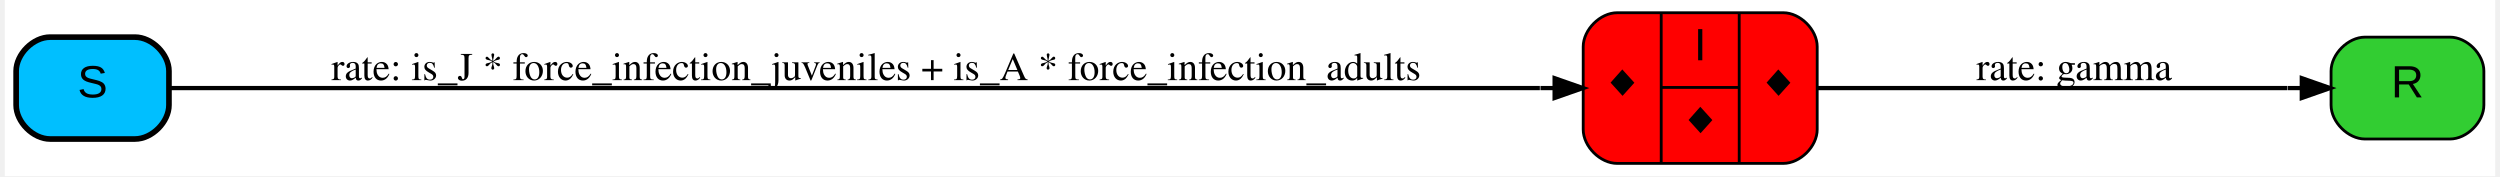
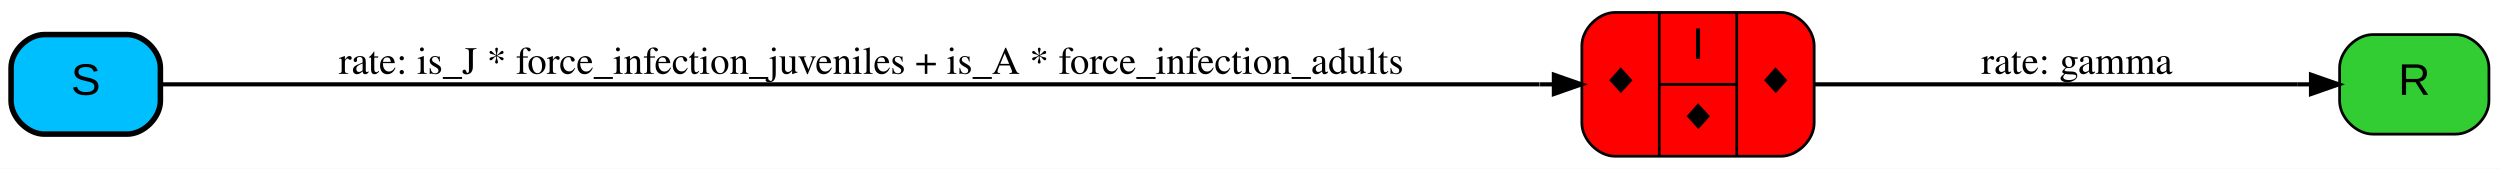
- <svg xmlns="http://www.w3.org/2000/svg" xmlns:xlink="http://www.w3.org/1999/xlink" width="880pt" height="62pt" viewBox="0.00 0.00 880.00 62.24">
-   <g id="graph0" class="graph" transform="scale(1 1) rotate(0) translate(4 58.2422)">
-     <polygon fill="#ffffff" stroke="transparent" points="-4,4 -4,-58.242 876.005,-58.242 876.005,4 -4,4" />
+ <svg xmlns="http://www.w3.org/2000/svg" xmlns:xlink="http://www.w3.org/1999/xlink" width="904pt" height="61pt" viewBox="0.00 0.00 904.00 61.00">
+   <g id="graph0" class="graph" transform="scale(1 1) rotate(0) translate(4 57)">
+     <polygon fill="white" stroke="none" points="-4,4 -4,-57 900,-57 900,4 -4,4" />
    <g id="node1" class="node">
      <g id="a_node1">
        <a xlink:title="S (Susceptible):&#10; suceptible of becoming infected">
-           <path fill="#00bfff" stroke="#000000" stroke-width="2" d="M12,-9.121C12,-9.121 42,-9.121 42,-9.121 48,-9.121 54,-15.121 54,-21.121 54,-21.121 54,-33.121 54,-33.121 54,-39.121 48,-45.121 42,-45.121 42,-45.121 12,-45.121 12,-45.121 6,-45.121 0,-39.121 0,-33.121 0,-33.121 0,-21.121 0,-21.121 0,-15.121 6,-9.121 12,-9.121" />
-           <text text-anchor="middle" x="27" y="-23.821" font-family="Arial" font-size="16.00" fill="#000000">S</text>
+           <path fill="deepskyblue" stroke="black" stroke-width="2" d="M12,-8.5C12,-8.5 42,-8.5 42,-8.5 48,-8.5 54,-14.5 54,-20.5 54,-20.5 54,-32.5 54,-32.5 54,-38.5 48,-44.5 42,-44.5 42,-44.5 12,-44.5 12,-44.5 6,-44.5 0,-38.5 0,-32.5 0,-32.5 0,-20.5 0,-20.5 0,-14.5 6,-8.5 12,-8.5" />
+           <text text-anchor="middle" x="27" y="-22.7" font-family="Arial" font-size="16.00">S</text>
        </a>
      </g>
    </g>
    <g id="node2" class="node">
      <g id="a_node2">
        <a xlink:title="I (Infectious):&#10; infected and able to transmit the disease">
-           <path fill="#ff0000" stroke="#000000" d="M565.741,-.5C565.741,-.5 624.429,-.5 624.429,-.5 630.429,-.5 636.429,-6.5 636.429,-12.5 636.429,-12.5 636.429,-41.742 636.429,-41.742 636.429,-47.742 630.429,-53.742 624.429,-53.742 624.429,-53.742 565.741,-53.742 565.741,-53.742 559.741,-53.742 553.741,-47.742 553.741,-41.742 553.741,-41.742 553.741,-12.5 553.741,-12.5 553.741,-6.5 559.741,-.5 565.741,-.5" />
-           <text text-anchor="middle" x="567.523" y="-23.743" font-family="Arial" font-size="16.00" fill="#000000">◆</text>
-           <polyline fill="none" stroke="#000000" points="581.304,-.5 581.304,-53.742 " />
-           <text text-anchor="middle" x="595.085" y="-36.942" font-family="Arial" font-size="16.00" fill="#000000">I </text>
-           <polyline fill="none" stroke="#000000" points="581.304,-27.344 608.866,-27.344 " />
-           <text text-anchor="middle" x="595.085" y="-10.544" font-family="Arial" font-size="16.00" fill="#000000">◆</text>
-           <polyline fill="none" stroke="#000000" points="608.866,-.5 608.866,-53.742 " />
-           <text text-anchor="middle" x="622.648" y="-23.743" font-family="Arial" font-size="16.00" fill="#000000">◆</text>
+           <path fill="red" stroke="black" d="M580,-0.5C580,-0.5 640,-0.5 640,-0.5 646,-0.5 652,-6.5 652,-12.5 652,-12.5 652,-40.5 652,-40.5 652,-46.5 646,-52.5 640,-52.5 640,-52.5 580,-52.5 580,-52.5 574,-52.5 568,-46.5 568,-40.5 568,-40.5 568,-12.5 568,-12.5 568,-6.5 574,-0.5 580,-0.5" />
+           <text text-anchor="middle" x="582" y="-22.7" font-family="Arial" font-size="16.00">◆</text>
+           <polyline fill="none" stroke="black" points="596,-0.5 596,-52.5" />
+           <text text-anchor="middle" x="610" y="-35.7" font-family="Arial" font-size="16.00">I </text>
+           <polyline fill="none" stroke="black" points="596,-26.5 624,-26.5" />
+           <text text-anchor="middle" x="610" y="-9.7" font-family="Arial" font-size="16.00">◆</text>
+           <polyline fill="none" stroke="black" points="624,-0.5 624,-52.5" />
+           <text text-anchor="middle" x="638" y="-22.7" font-family="Arial" font-size="16.00">◆</text>
        </a>
      </g>
    </g>
    <g id="edge2" class="edge">
-       <path fill="none" stroke="#000000" stroke-width="1.5" d="M54.018,-27.121C141.488,-27.121 418.215,-27.121 538.424,-27.121" />
-       <polygon fill="#000000" stroke="#000000" stroke-width="1.5" points="543.638,-30.621 553.638,-27.121 543.638,-23.621 543.638,-30.621" />
-       <polyline fill="none" stroke="#000000" stroke-width="1.5" points="543.638,-27.121 538.638,-27.121 " />
+       <path fill="none" stroke="black" stroke-width="1.5" d="M54.09,-26.5C142.2,-26.5 429.99,-26.5 552.73,-26.5" />
+       <polygon fill="black" stroke="black" stroke-width="1.5" points="557.88,-30 567.88,-26.5 557.88,-23 557.88,-30" />
+       <polyline fill="none" stroke="black" stroke-width="1.5" points="557.88,-26.5 552.88,-26.5" />
      <g id="a_edge2-label">
        <a xlink:title="rate: is_J * force_infection_juveniles + is_A * force_infection_adults">
-           <text text-anchor="middle" x="303.871" y="-29.921" font-family="Times" font-size="14.00" fill="#000000">rate: is_J * force_infection_juveniles + is_A * force_infection_adults</text>
+           <text text-anchor="middle" x="311" y="-30.3" font-family="Times" font-size="14.00">rate: is_J * force_infection_juveniles + is_A * force_infection_adults</text>
        </a>
      </g>
    </g>
    <g id="node3" class="node">
      <g id="a_node3">
        <a xlink:title="R (Resistant):&#10; recovered and resistant to new infections">
-           <path fill="#32cd32" stroke="#000000" d="M830.005,-9.121C830.005,-9.121 860.005,-9.121 860.005,-9.121 866.005,-9.121 872.005,-15.121 872.005,-21.121 872.005,-21.121 872.005,-33.121 872.005,-33.121 872.005,-39.121 866.005,-45.121 860.005,-45.121 860.005,-45.121 830.005,-45.121 830.005,-45.121 824.005,-45.121 818.005,-39.121 818.005,-33.121 818.005,-33.121 818.005,-21.121 818.005,-21.121 818.005,-15.121 824.005,-9.121 830.005,-9.121" />
-           <text text-anchor="middle" x="845.005" y="-23.821" font-family="Arial" font-size="16.00" fill="#000000">R</text>
+           <path fill="limegreen" stroke="black" d="M854,-8.5C854,-8.5 884,-8.5 884,-8.5 890,-8.5 896,-14.5 896,-20.5 896,-20.5 896,-32.5 896,-32.5 896,-38.5 890,-44.5 884,-44.5 884,-44.5 854,-44.5 854,-44.5 848,-44.5 842,-38.5 842,-32.5 842,-32.5 842,-20.5 842,-20.5 842,-14.5 848,-8.5 854,-8.5" />
+           <text text-anchor="middle" x="869" y="-22.7" font-family="Arial" font-size="16.00">R</text>
        </a>
      </g>
    </g>
    <g id="edge1" class="edge">
-       <path fill="none" stroke="#000000" stroke-width="1.5" d="M636.635,-27.121C682.574,-27.121 756.194,-27.121 802.509,-27.121" />
-       <polygon fill="#000000" stroke="#000000" stroke-width="1.5" points="807.663,-30.621 817.663,-27.121 807.663,-23.621 807.663,-30.621" />
-       <polyline fill="none" stroke="#000000" stroke-width="1.5" points="807.663,-27.121 802.663,-27.121 " />
+       <path fill="none" stroke="black" stroke-width="1.5" d="M652.01,-26.5C699.88,-26.5 778.61,-26.5 826.63,-26.5" />
+       <polygon fill="black" stroke="black" stroke-width="1.5" points="831.66,-30 841.66,-26.5 831.66,-23 831.66,-30" />
+       <polyline fill="none" stroke="black" stroke-width="1.5" points="831.66,-26.5 826.66,-26.5" />
      <g id="a_edge1-label">
        <a xlink:title="gamma [parameter]:&#10; recovery rate                                                           &#10; 1/30">
-           <text text-anchor="middle" x="727.217" y="-29.921" font-family="Times" font-size="14.00" fill="#000000">rate: gamma</text>
+           <text text-anchor="middle" x="747" y="-30.3" font-family="Times" font-size="14.00">rate: gamma</text>
        </a>
      </g>
    </g>
  </g>
</svg>
